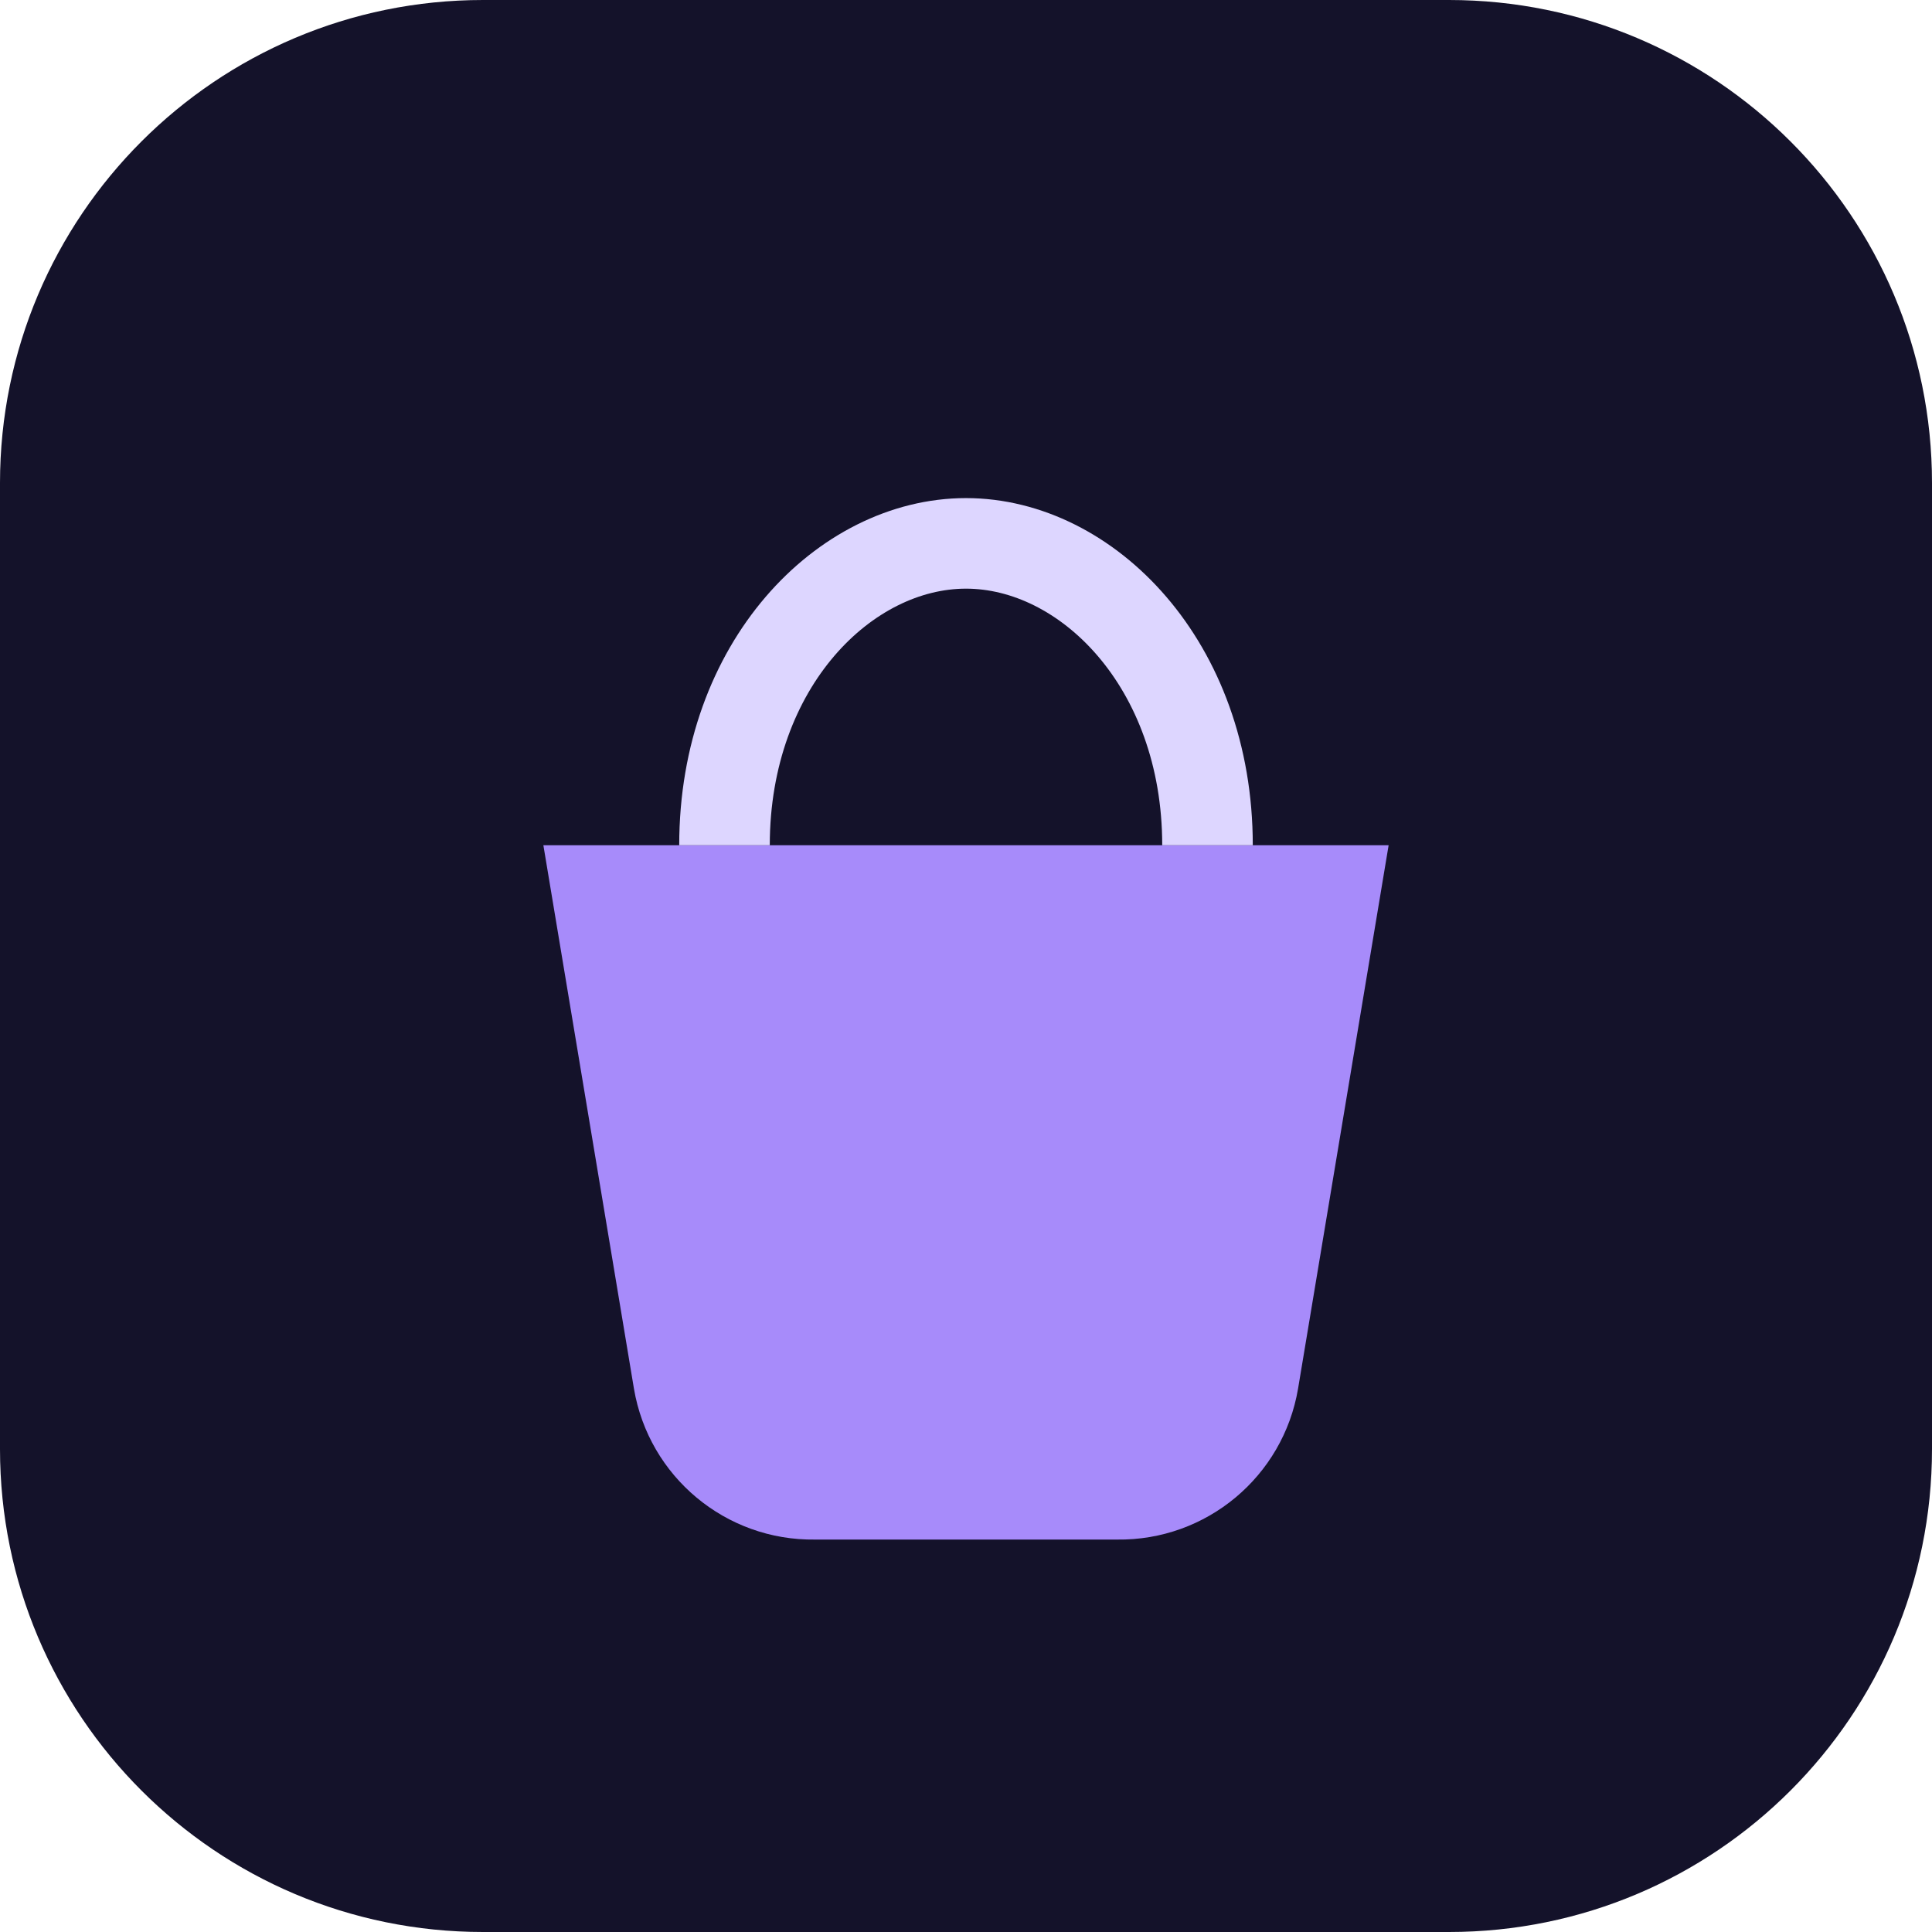
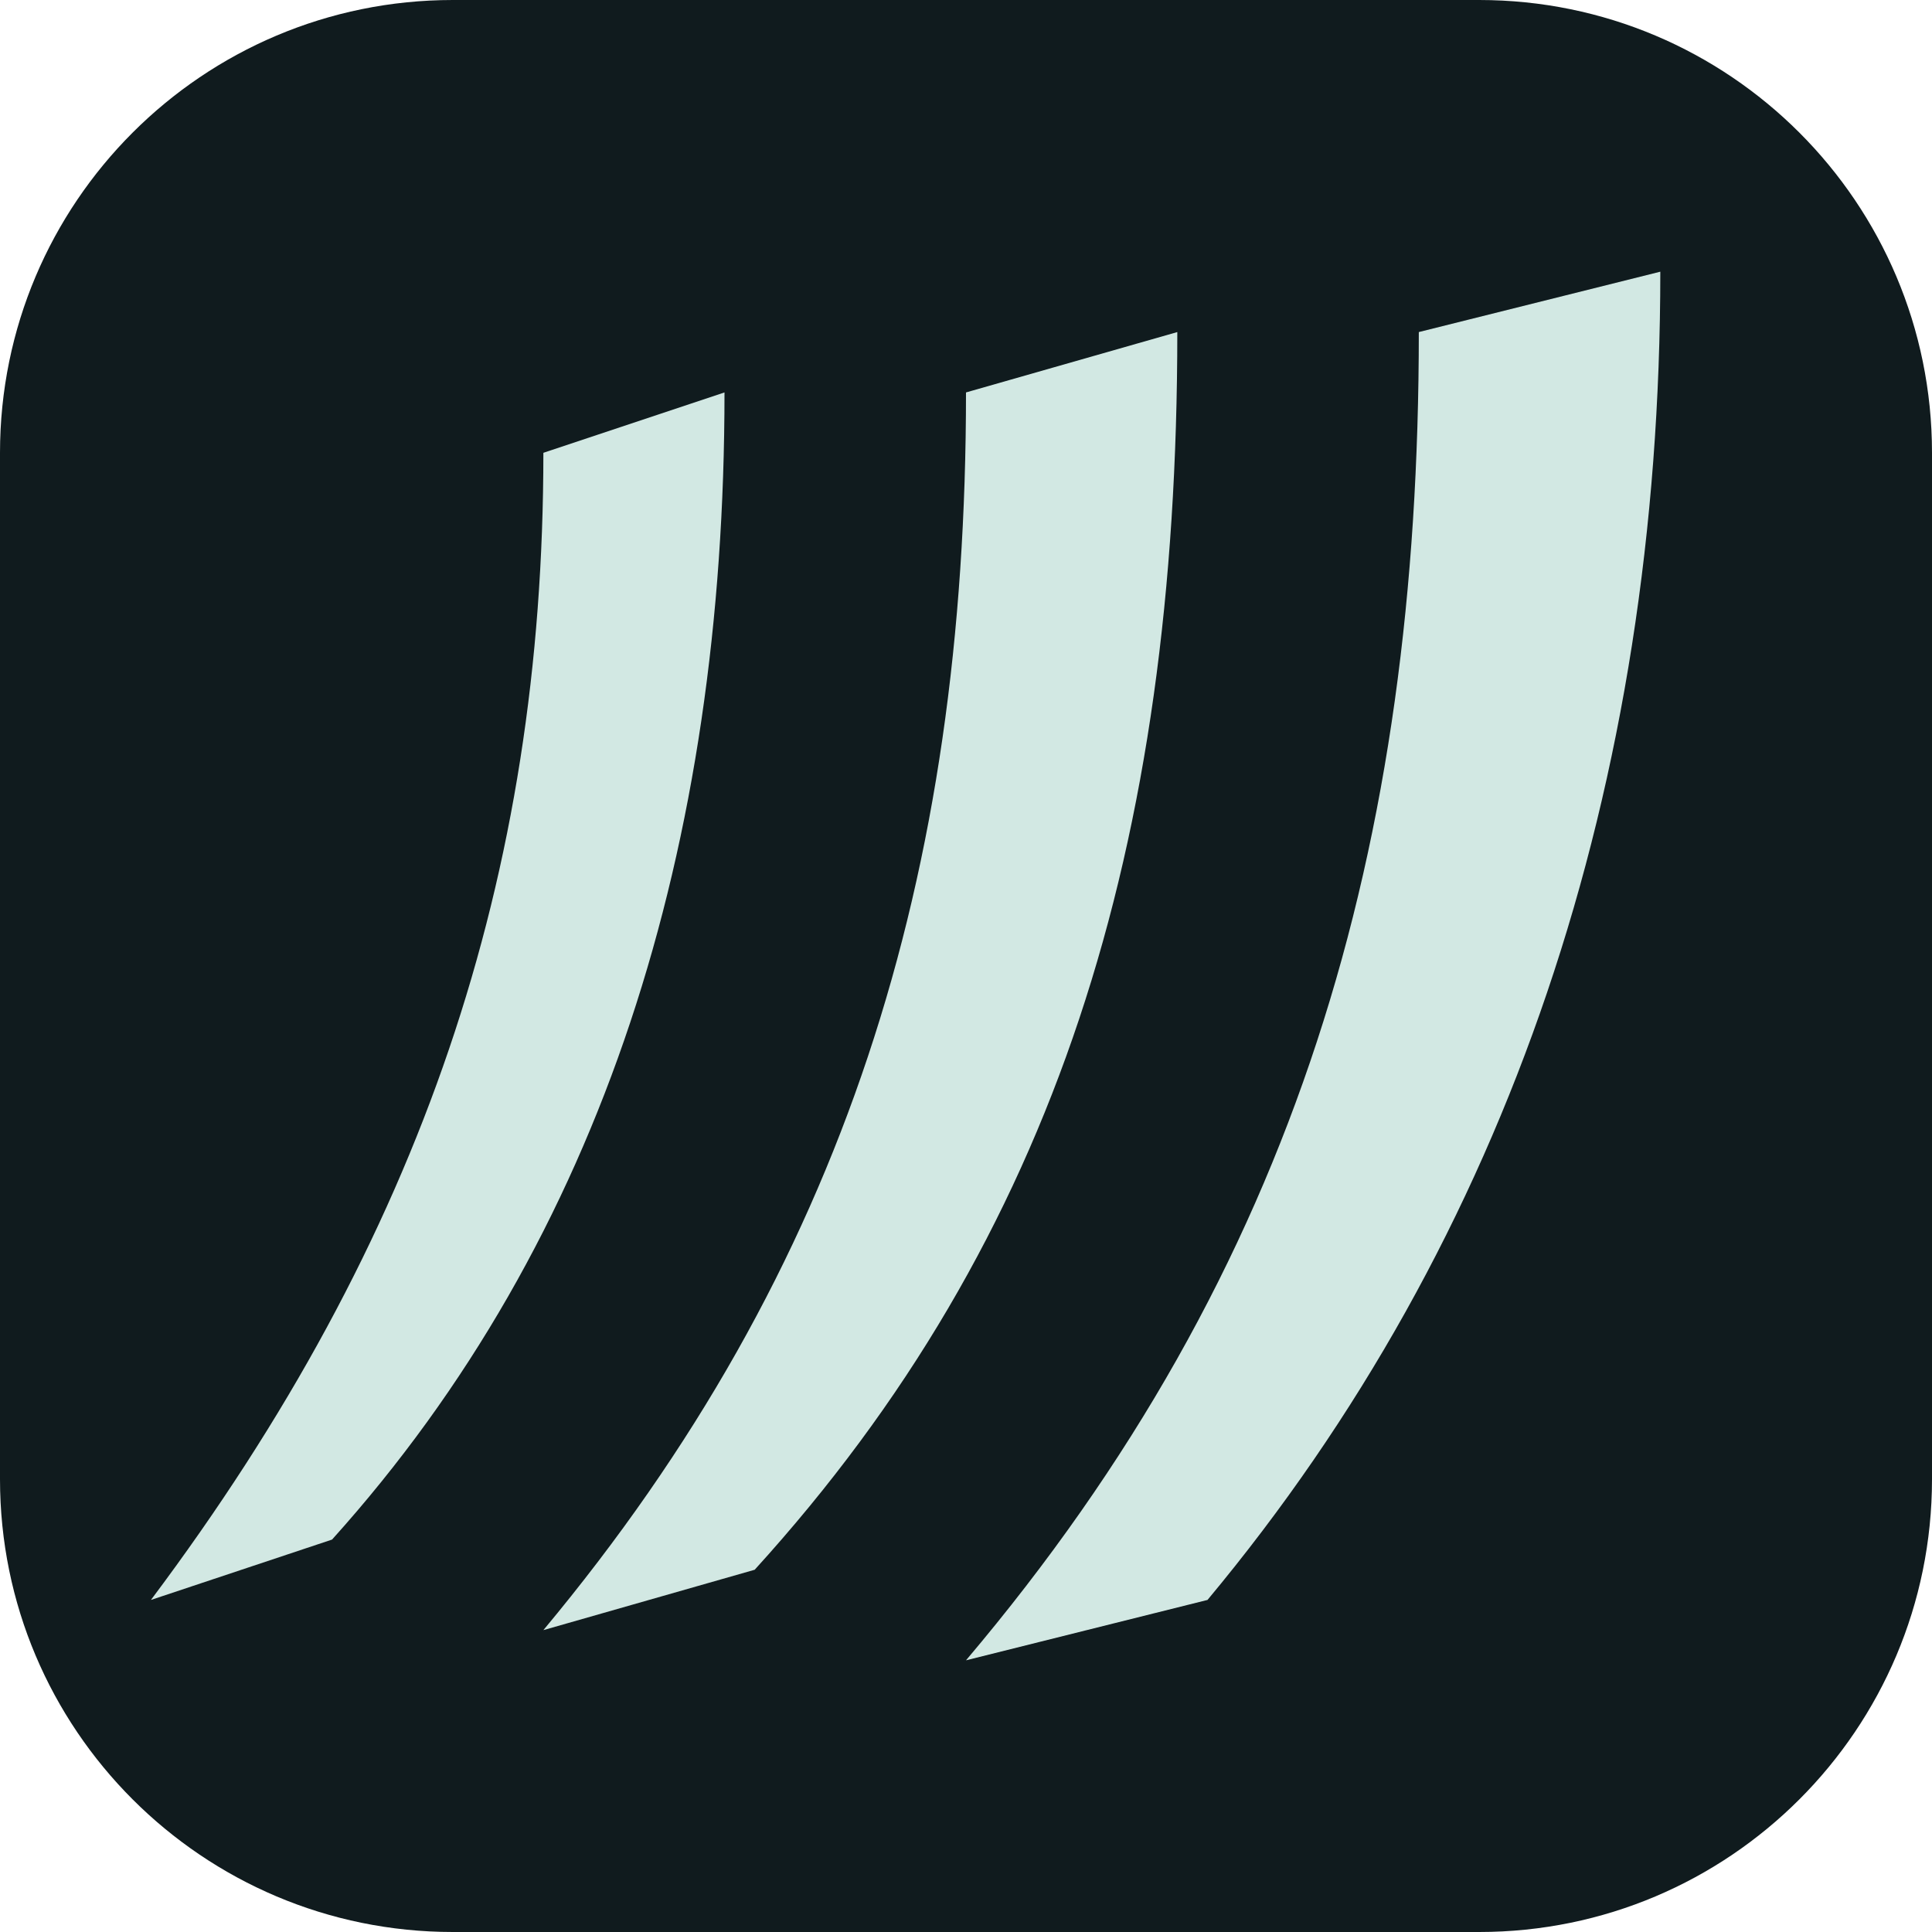
<svg xmlns="http://www.w3.org/2000/svg" viewBox="0 0 64 64">
-   <rect width="64" height="64" rx="16" fill="#14122a" />
-   <path d="M18 28h28l-3 18a6 6 0 0 1-6 5H27a6 6 0 0 1-6-5l-3-18z" fill="#a78bfa" />
-   <path d="M24 28c0-6 4-10 8-10s8 4 8 10" fill="none" stroke="#ddd6ff" stroke-width="3" />
+   <rect width="64" height="64" rx="15" fill="#101b1e" />
+   <path d="M18 15l6-2c0 15-4 28-13 38l-6 2c9-12 13-24 13-38Zm14-2 7-2c0 17-4 30-14 41l-7 2c10-12 14-25 14-41Zm15-2 8-2c0 17-5 32-15 44l-8 2c11-13 15-27 15-44Z" fill="#d2e8e3" />
</svg>
